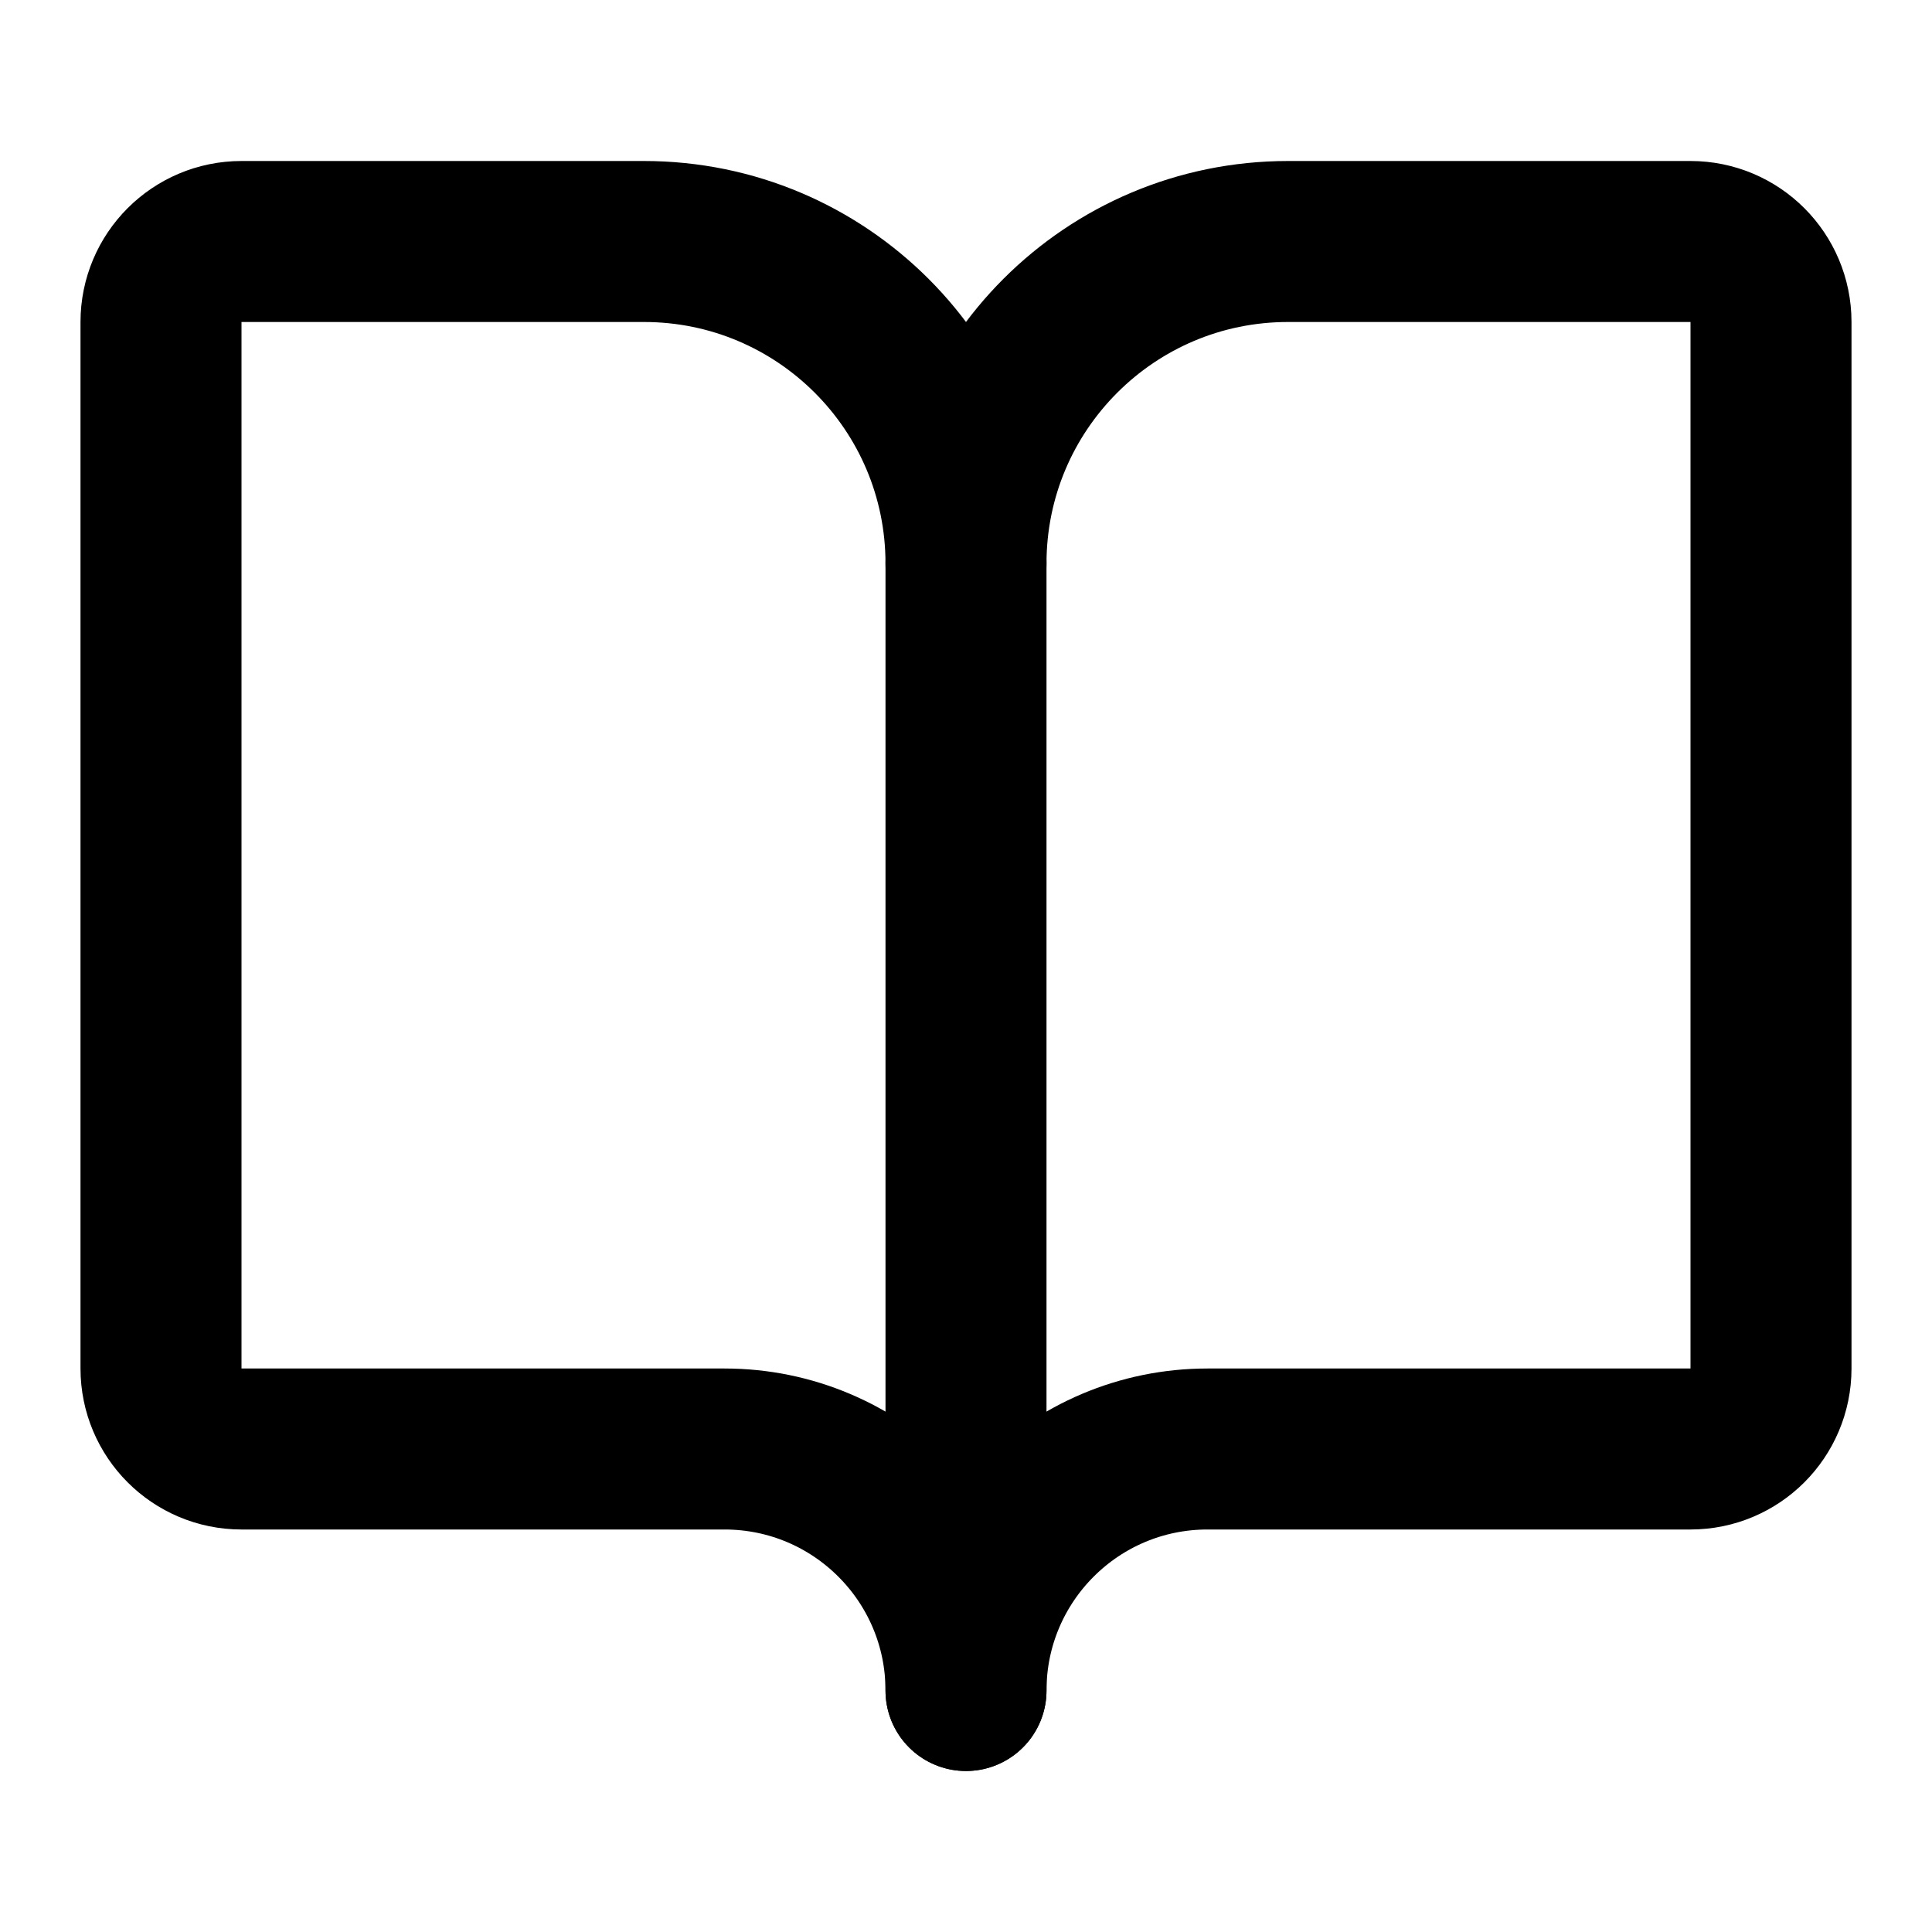
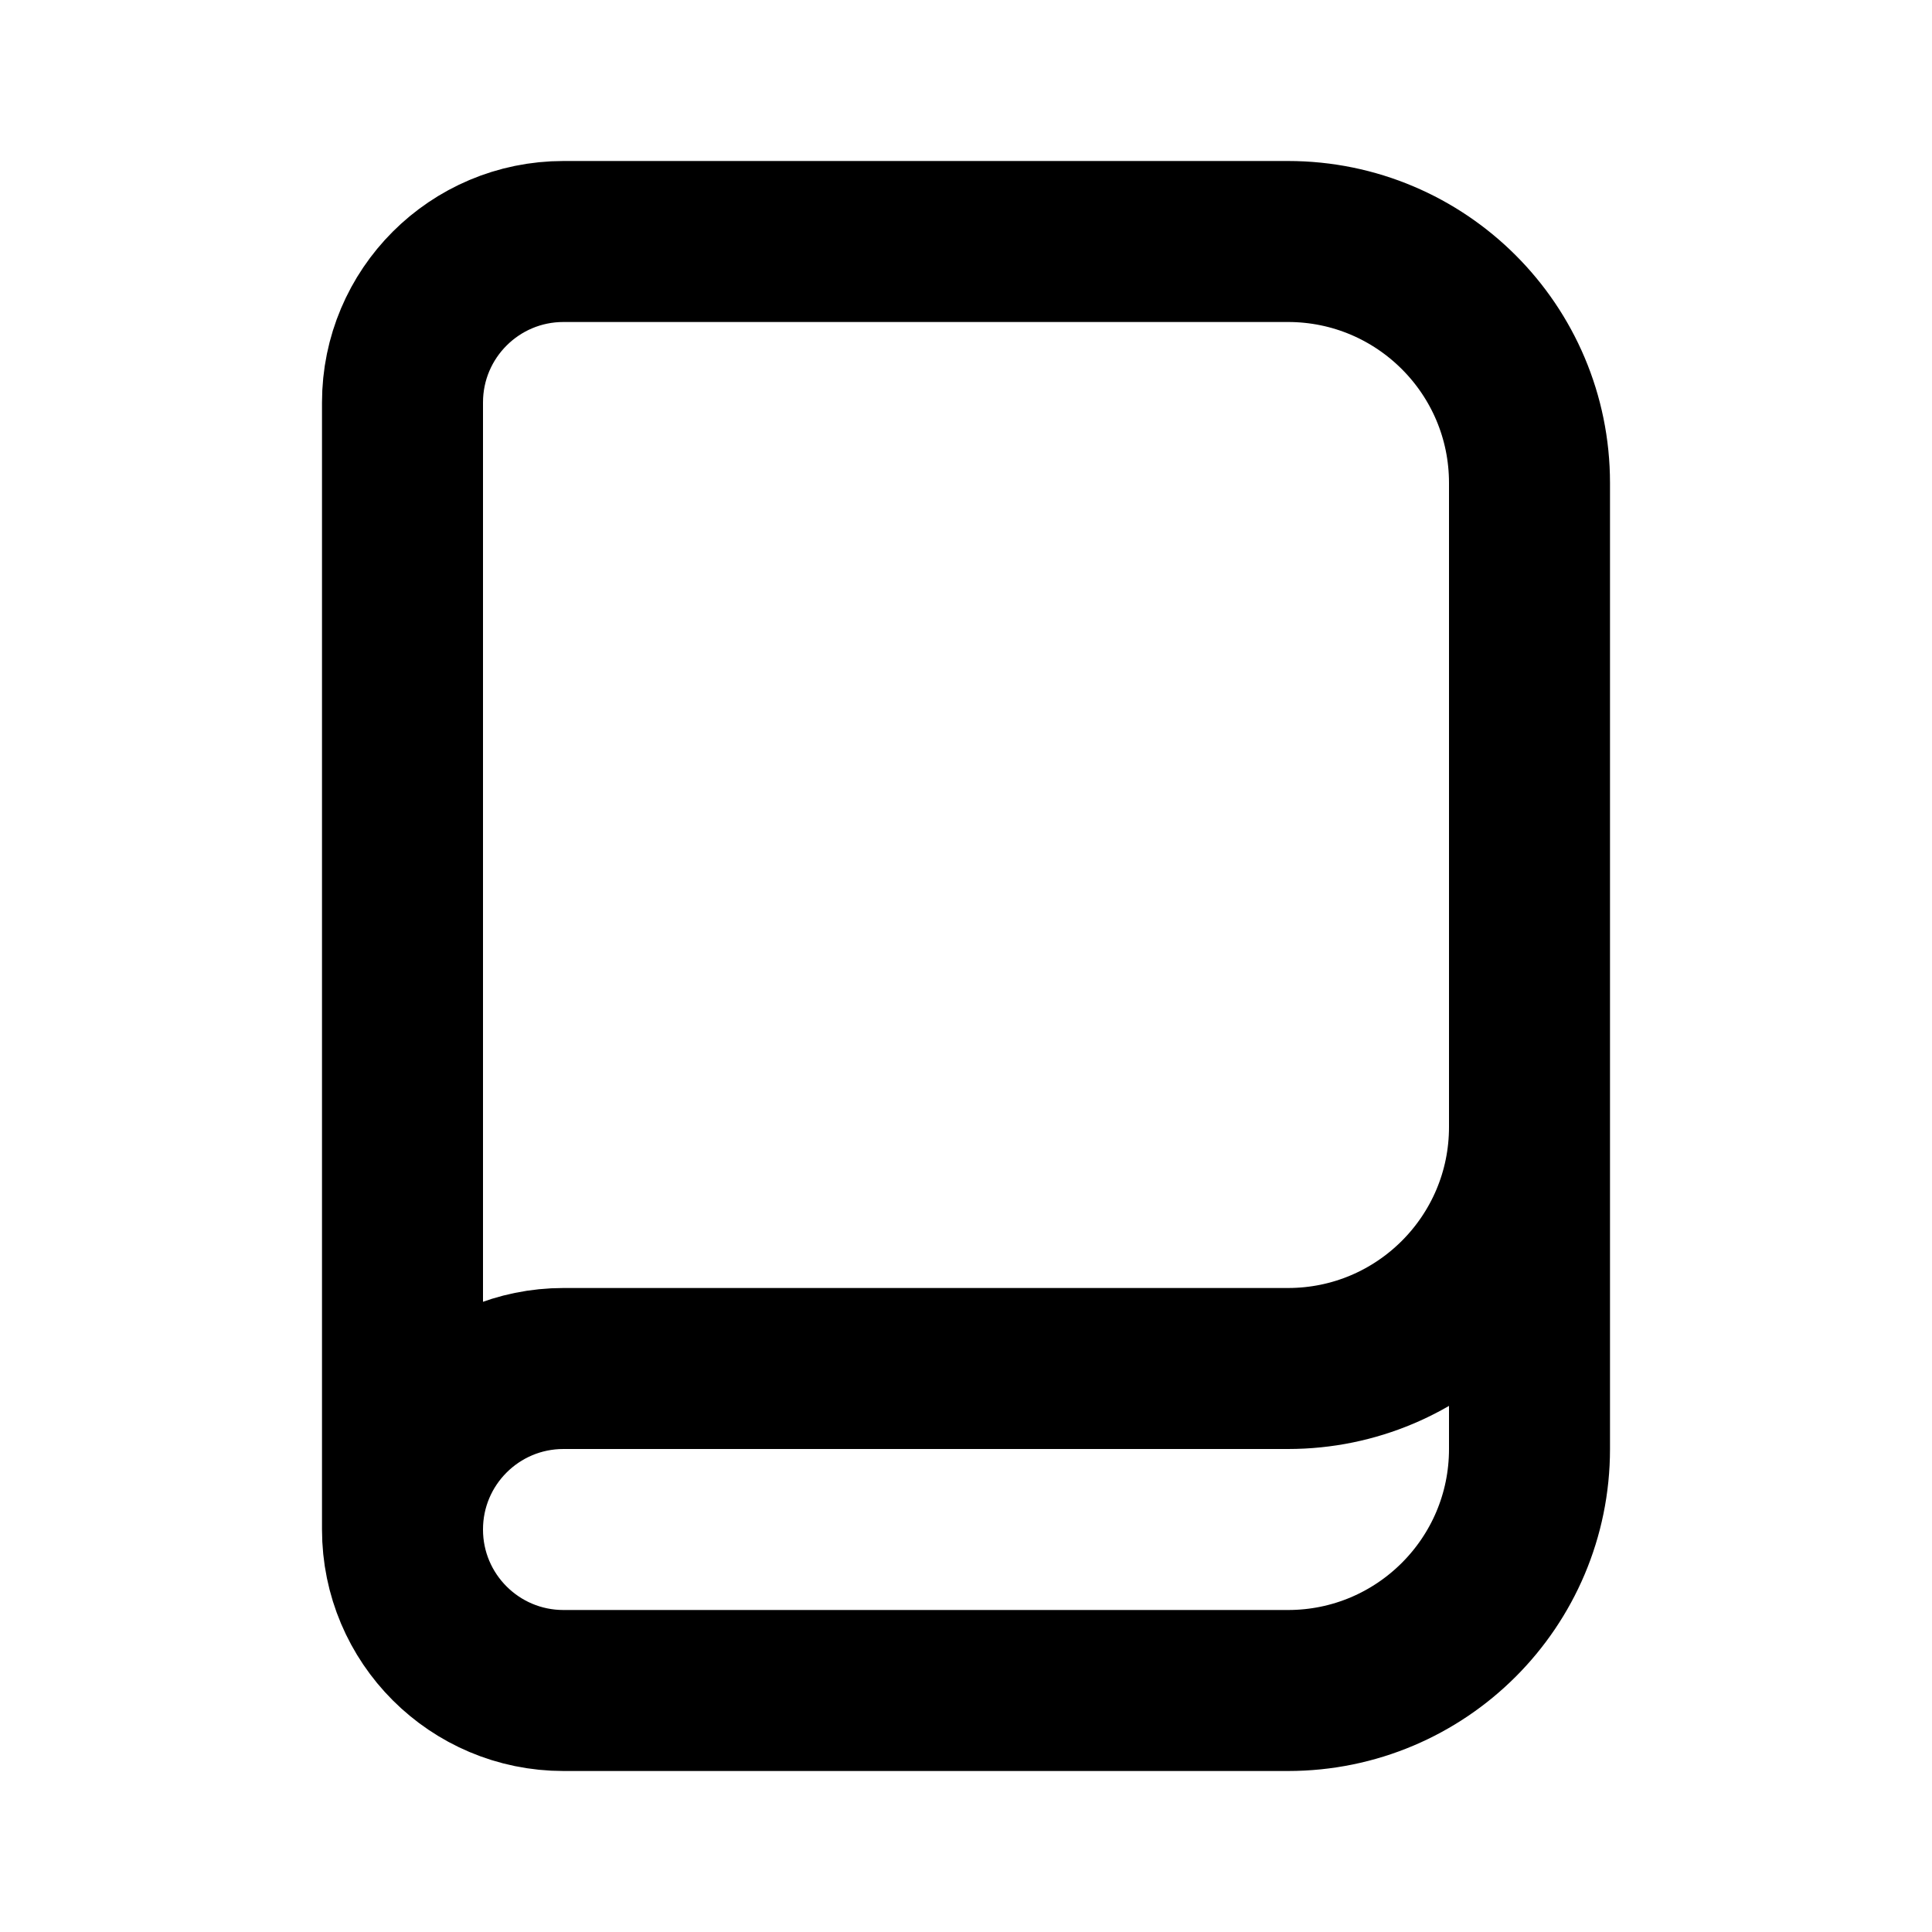
- <svg xmlns="http://www.w3.org/2000/svg" viewBox="0 0 24 24" fill="none" stroke="currentColor" stroke-width="2" stroke-linecap="round" stroke-linejoin="round" data-nika="feature/explain" aria-hidden="true">
-   <path d="M12 7v14" />
-   <path d="M3 18a1 1 0 0 1-1-1V4a1 1 0 0 1 1-1h5a4 4 0 0 1 4 4 4 4 0 0 1 4-4h5a1 1 0 0 1 1 1v13a1 1 0 0 1-1 1h-6a3 3 0 0 0-3 3 3 3 0 0 0-3-3z" />
+ <svg xmlns="http://www.w3.org/2000/svg" viewBox="0 0 24 24" fill="none" data-nika="feature/explain" aria-hidden="true">
+   <path d="M7 21H16C17.657 21 19 19.657 19 18V6C19 4.343 17.657 3 16 3H7C5.895 3 5 3.895 5 5V19M7 21C5.895 21 5 20.105 5 19M7 21H10M5 19C5 17.895 5.895 17 7 17H16C17.657 17 19 15.657 19 14V12" stroke="currentColor" stroke-width="2" />
</svg>
